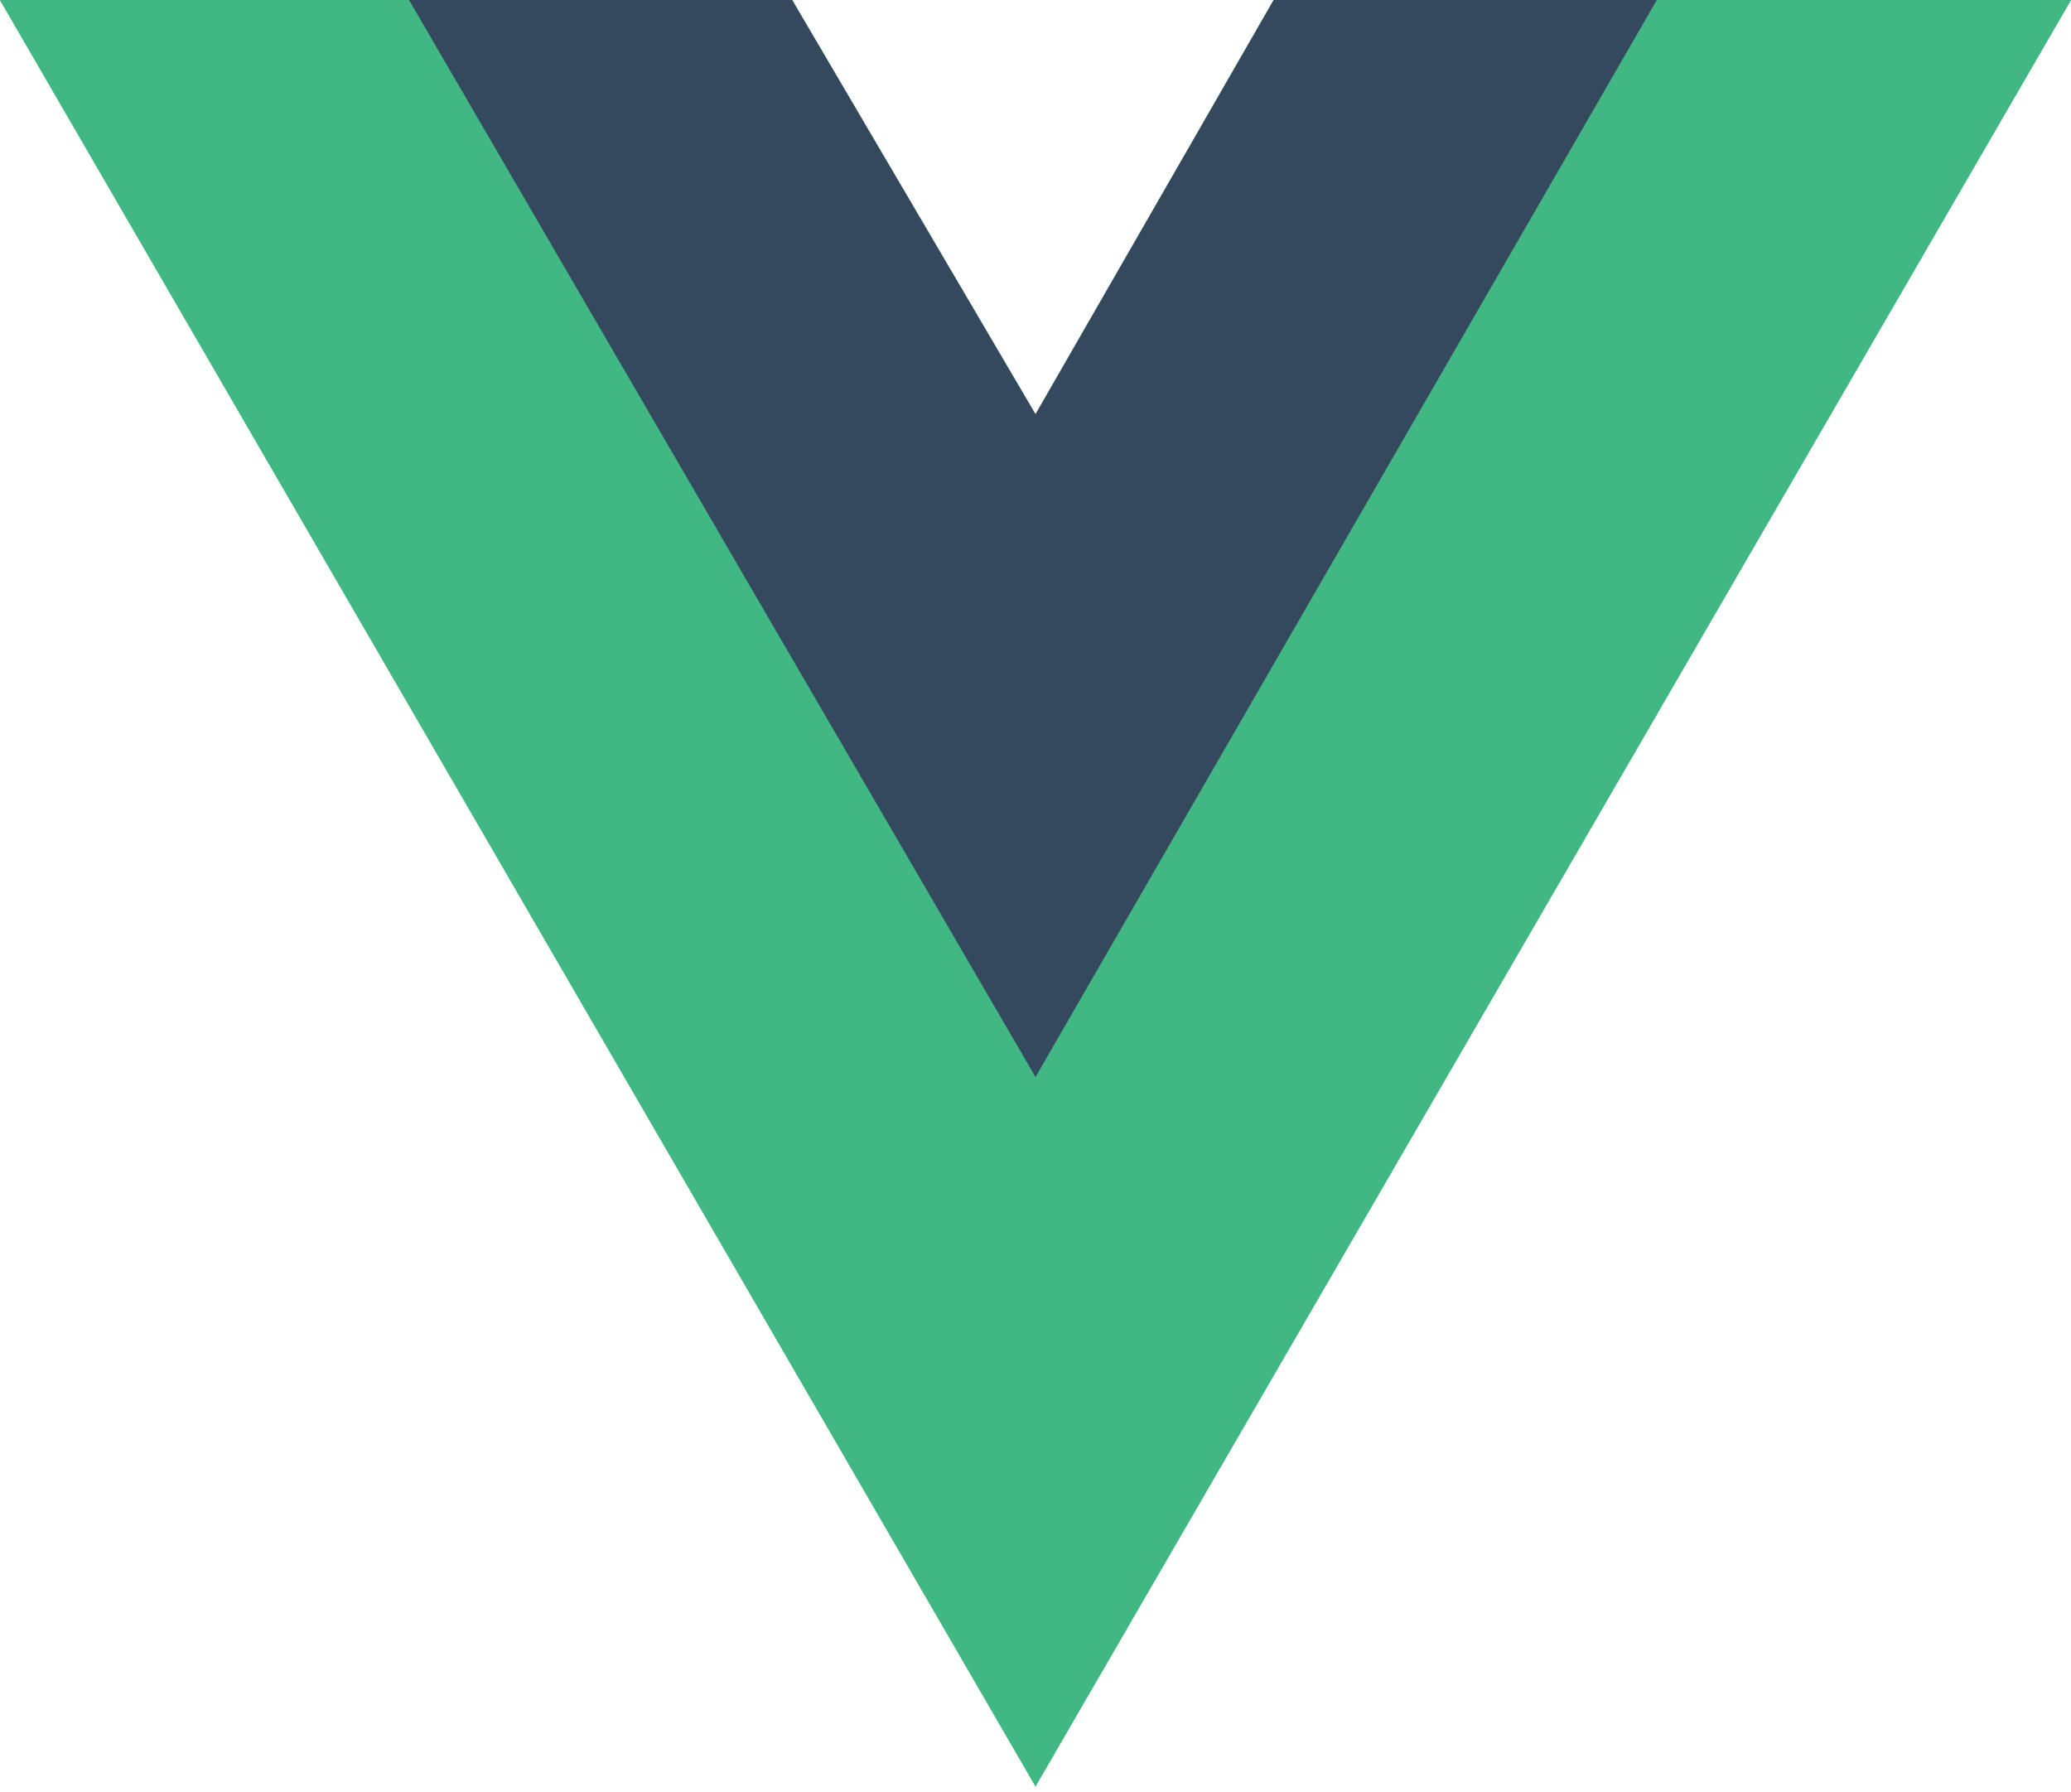
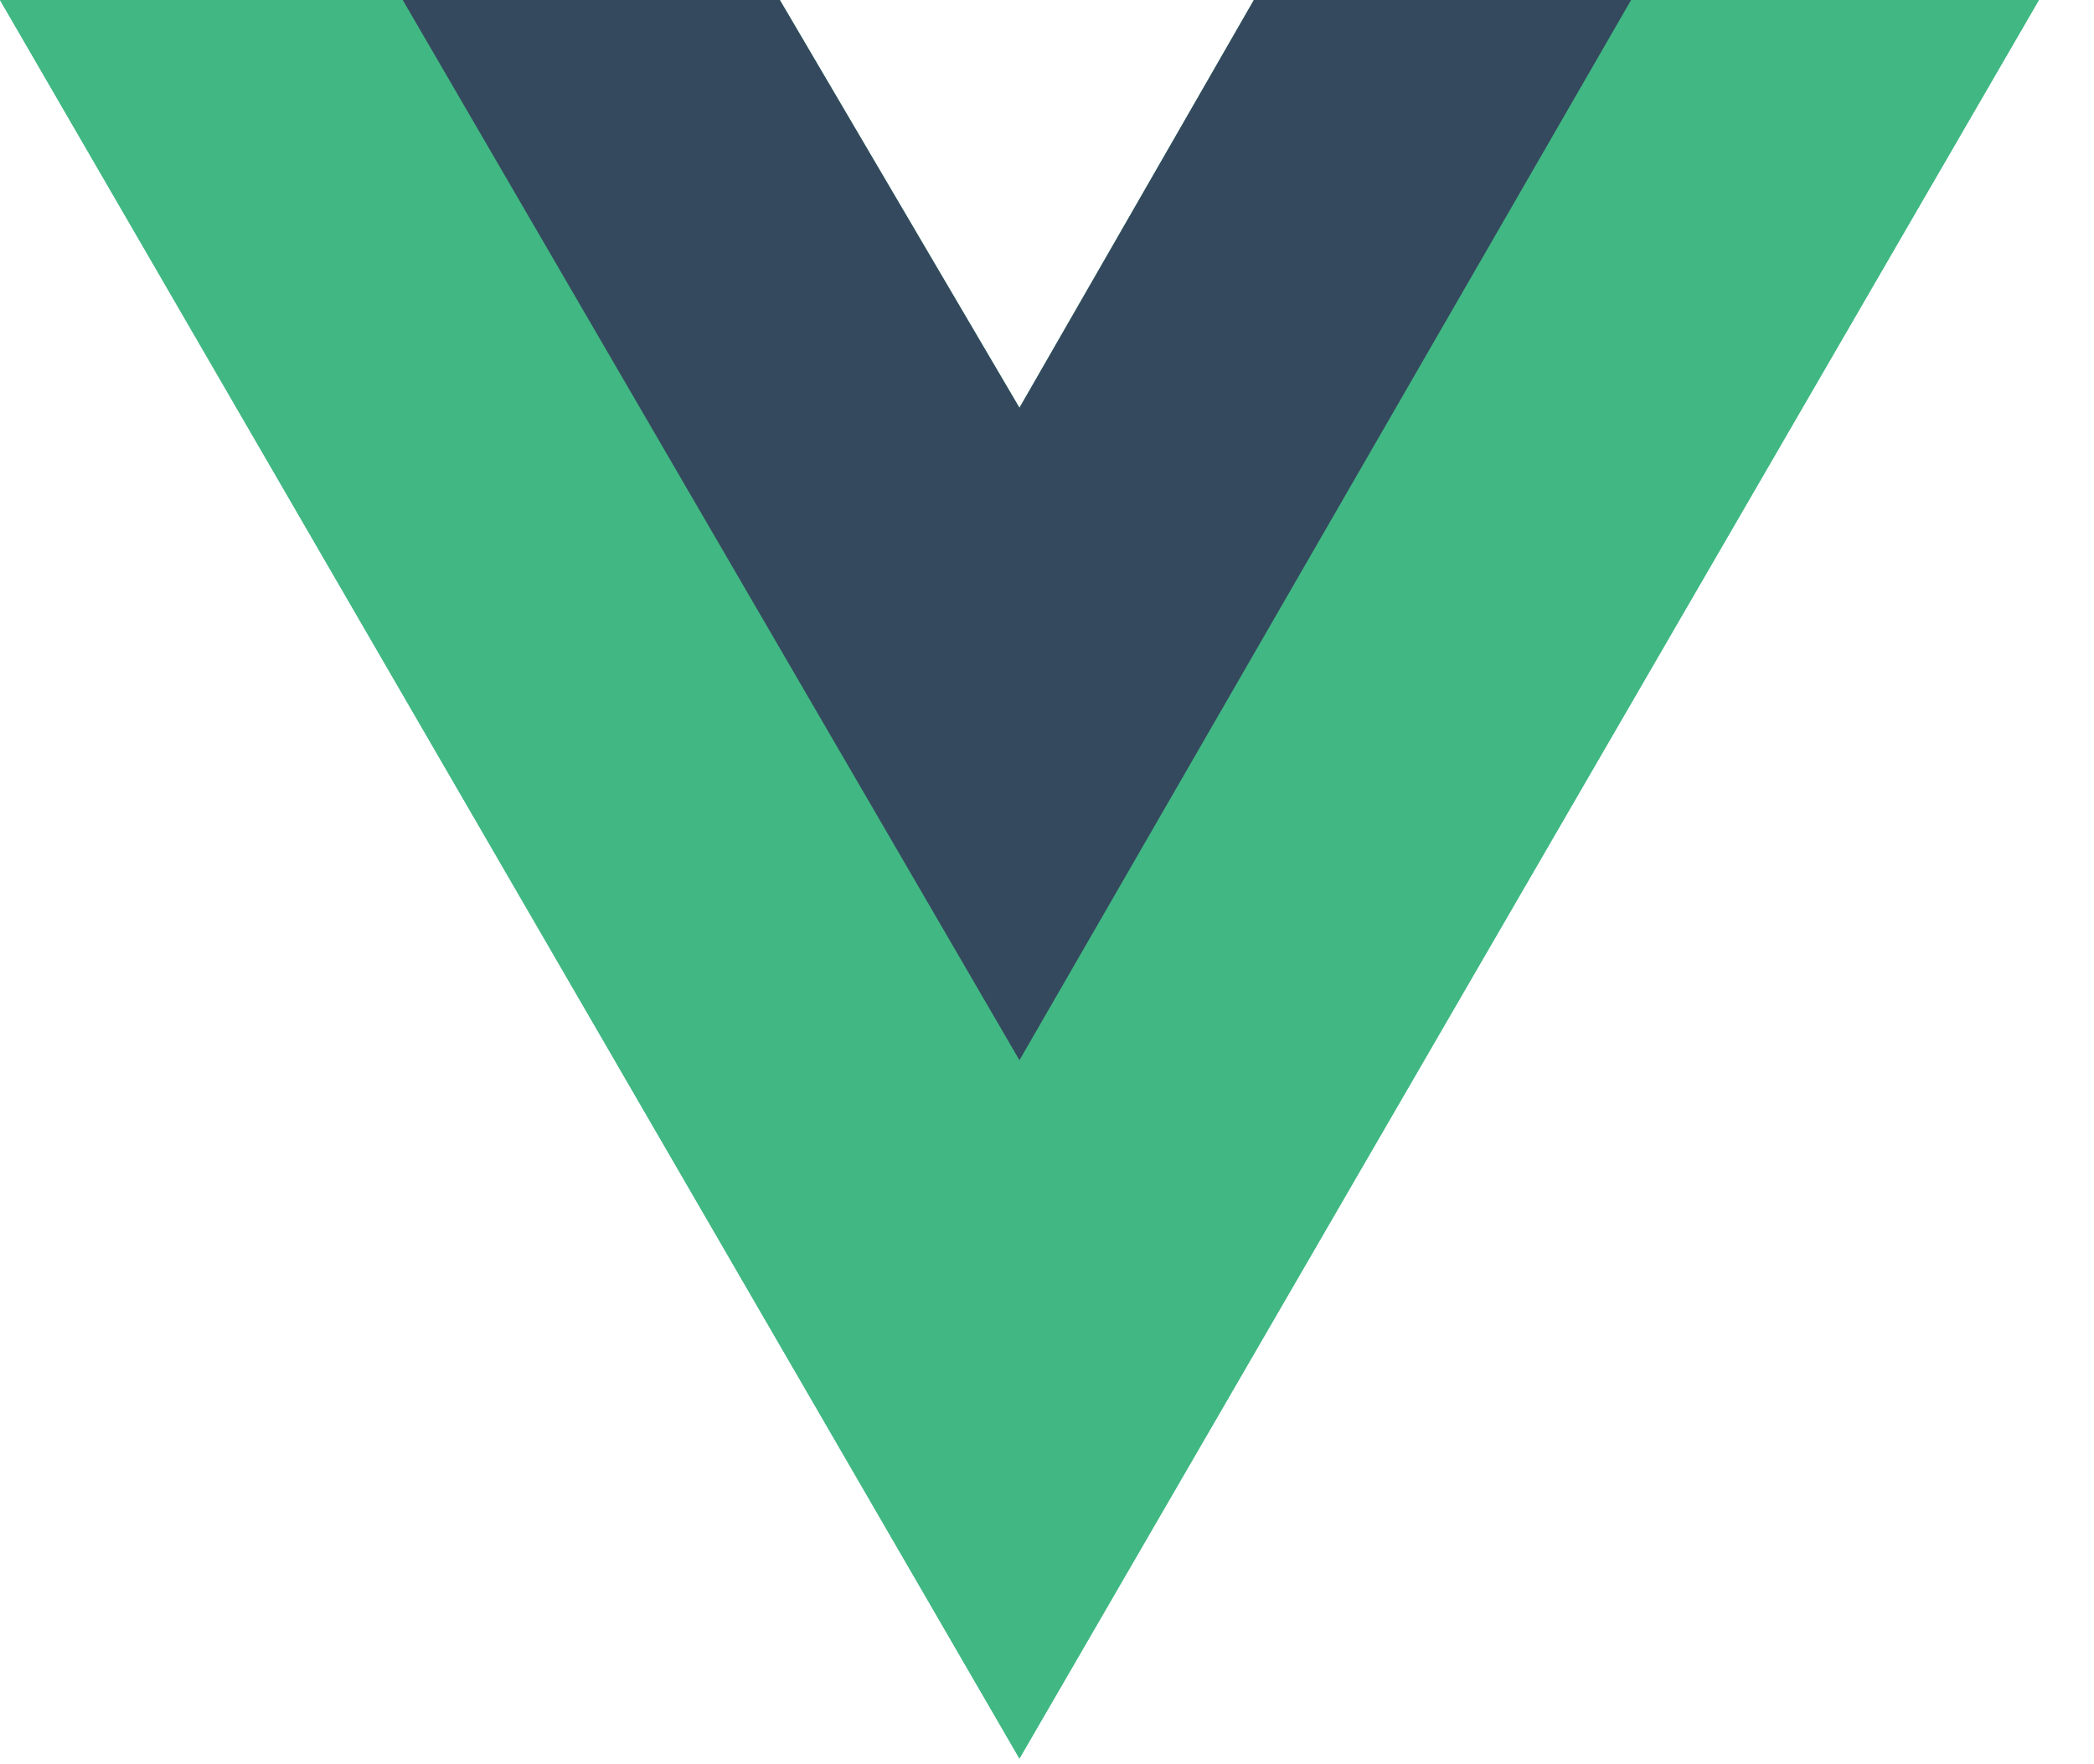
- <svg xmlns="http://www.w3.org/2000/svg" width="18.5" height="16" viewBox="0 0 256 221" preserveAspectRatio="xMinYMin meet">
-   <path d="M204.8 0H256L128 220.8 0 0h97.92L128 51.2 157.44 0h47.36z" fill="#41B883" />
-   <path d="M0 0l128 220.8L256 0h-51.2L128 132.48 50.56 0H0z" fill="#41B883" />
-   <path d="M50.56 0L128 133.12 204.8 0h-47.36L128 51.2 97.92 0H50.56z" fill="#35495E" />
+ <svg xmlns="http://www.w3.org/2000/svg" viewBox="0 0 19 16" version="1.1">
+   <polygon fill="#41B883" points="14.8 0 18.5 0 9.25 15.956 0 0 7.076 0 9.25 3.7 11.377 0" />
+   <polygon fill="#41B883" points="0 0 9.25 15.956 18.5 0 14.8 0 9.25 9.574 3.654 0" />
+   <polygon fill="#35495E" points="3.654 0 9.25 9.62 14.8 0 11.377 0 9.25 3.7 7.076 0" />
</svg>
